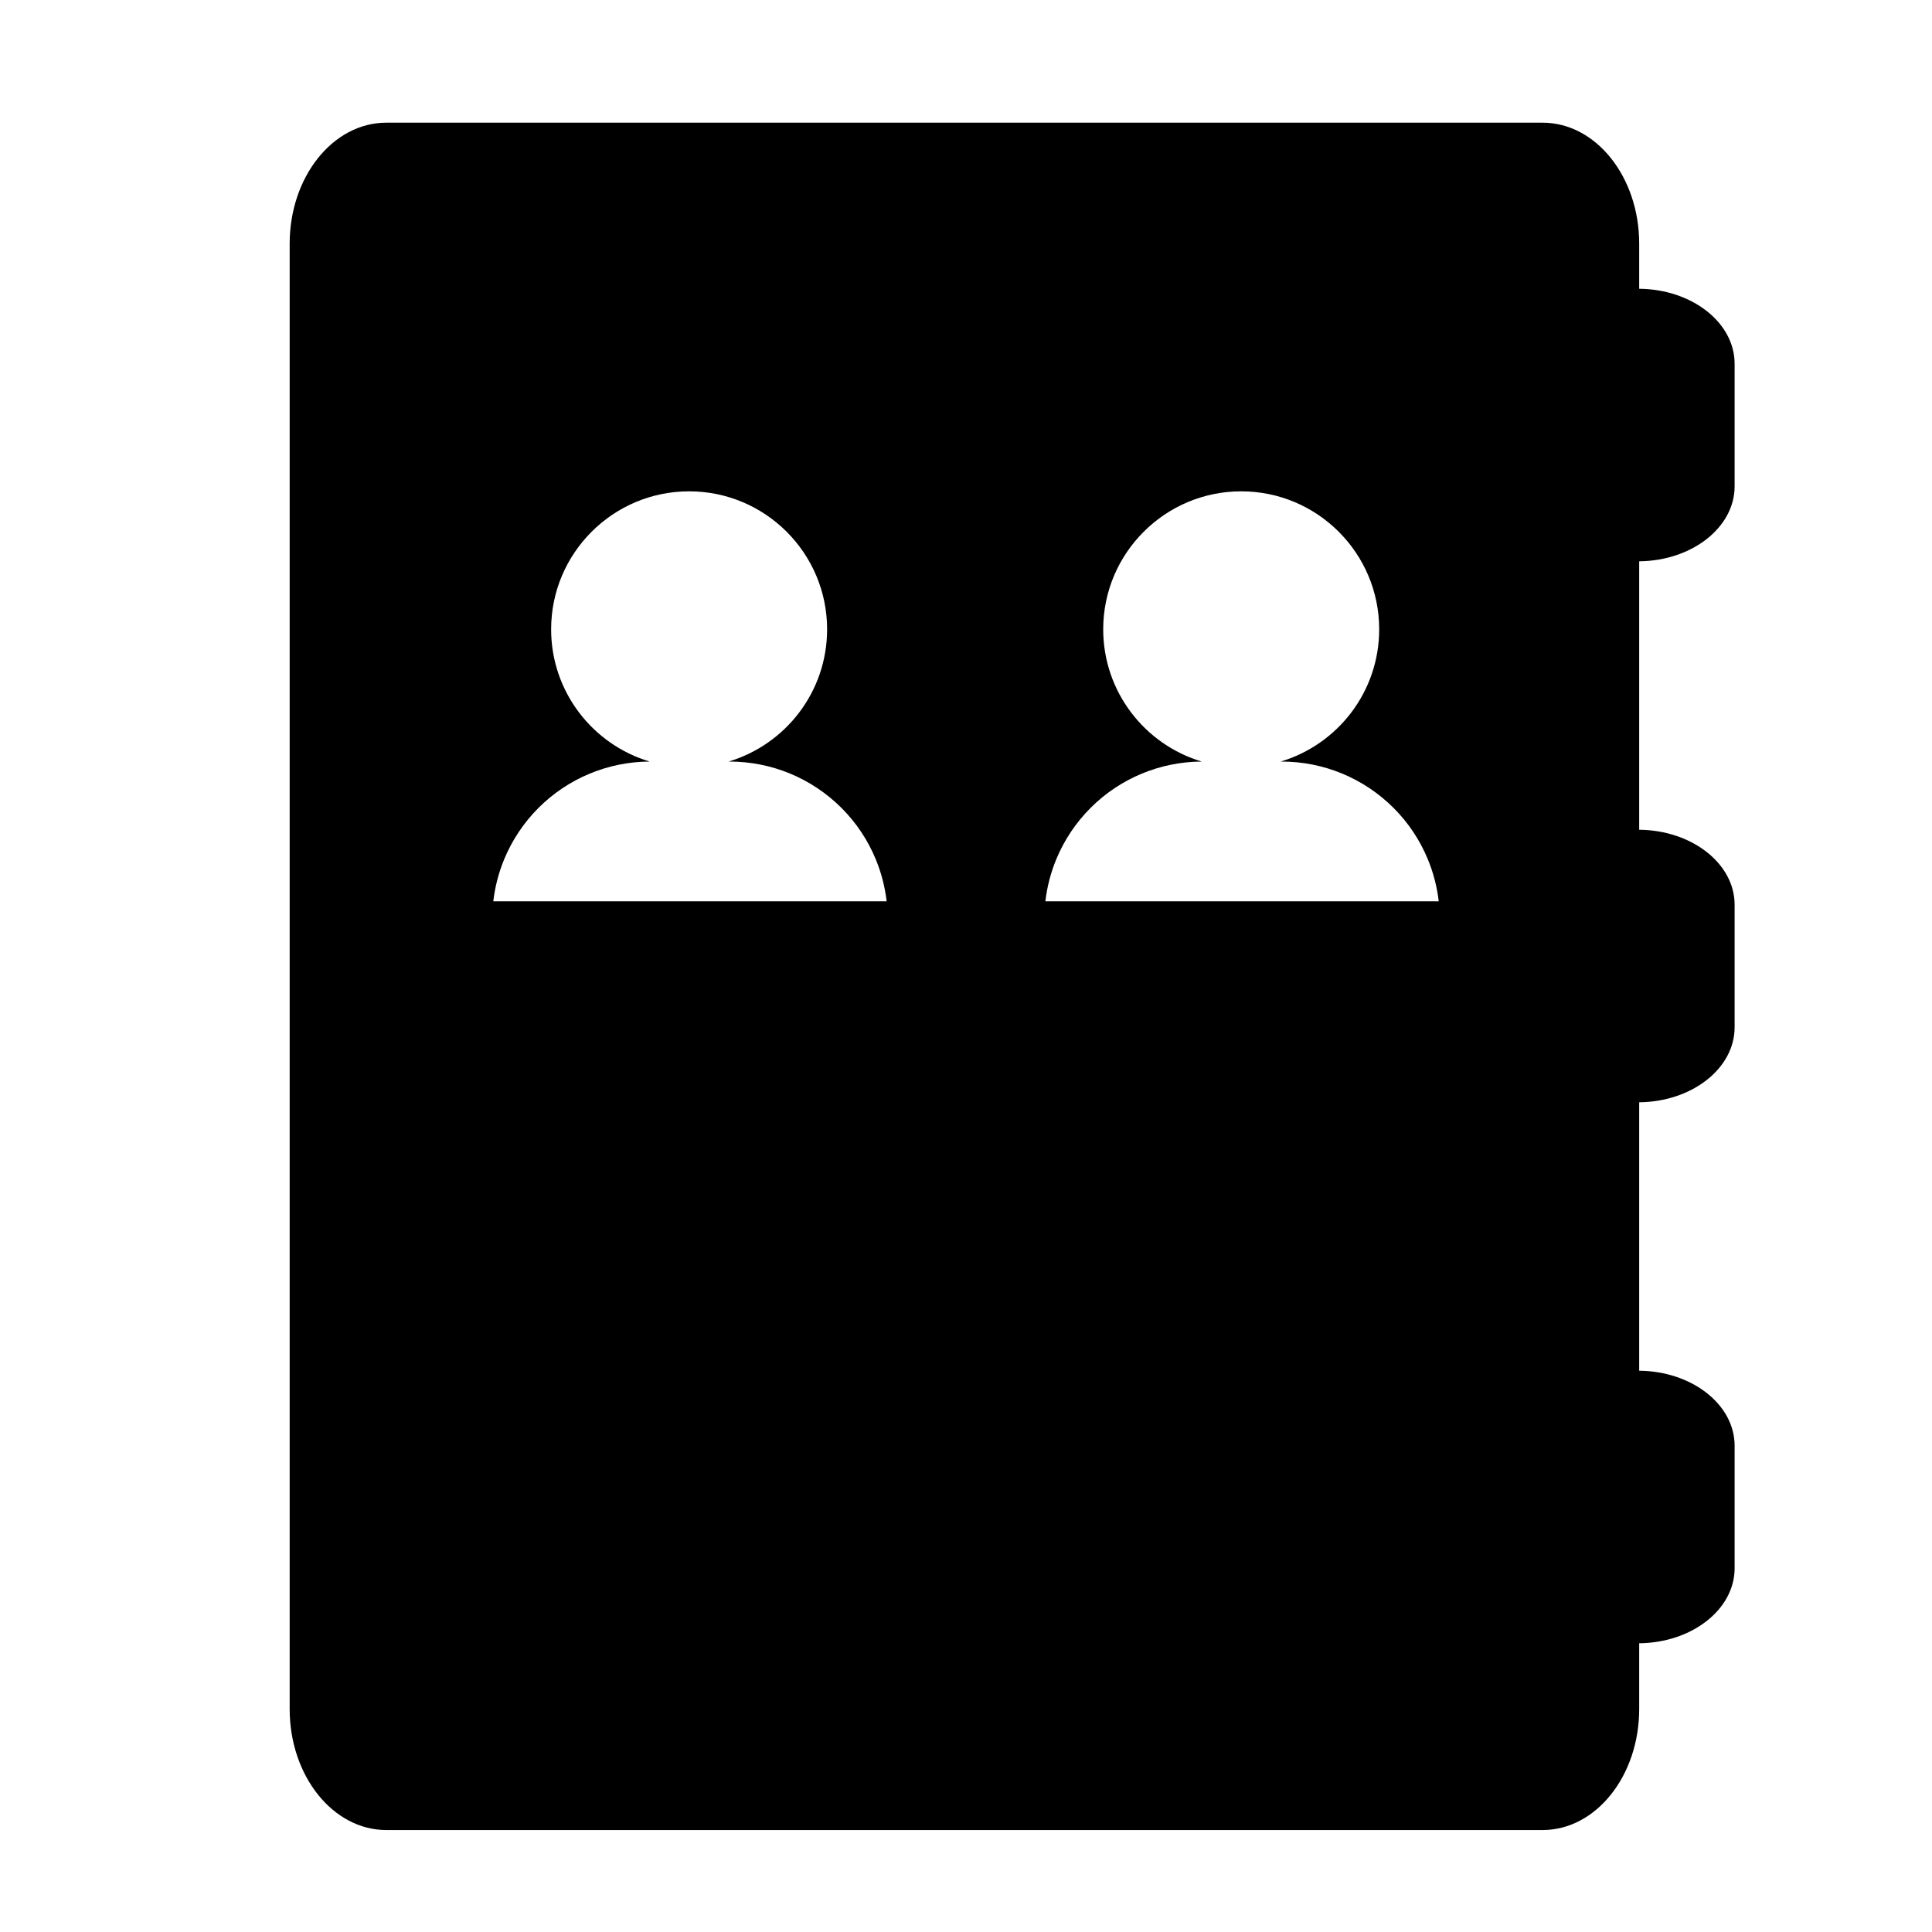
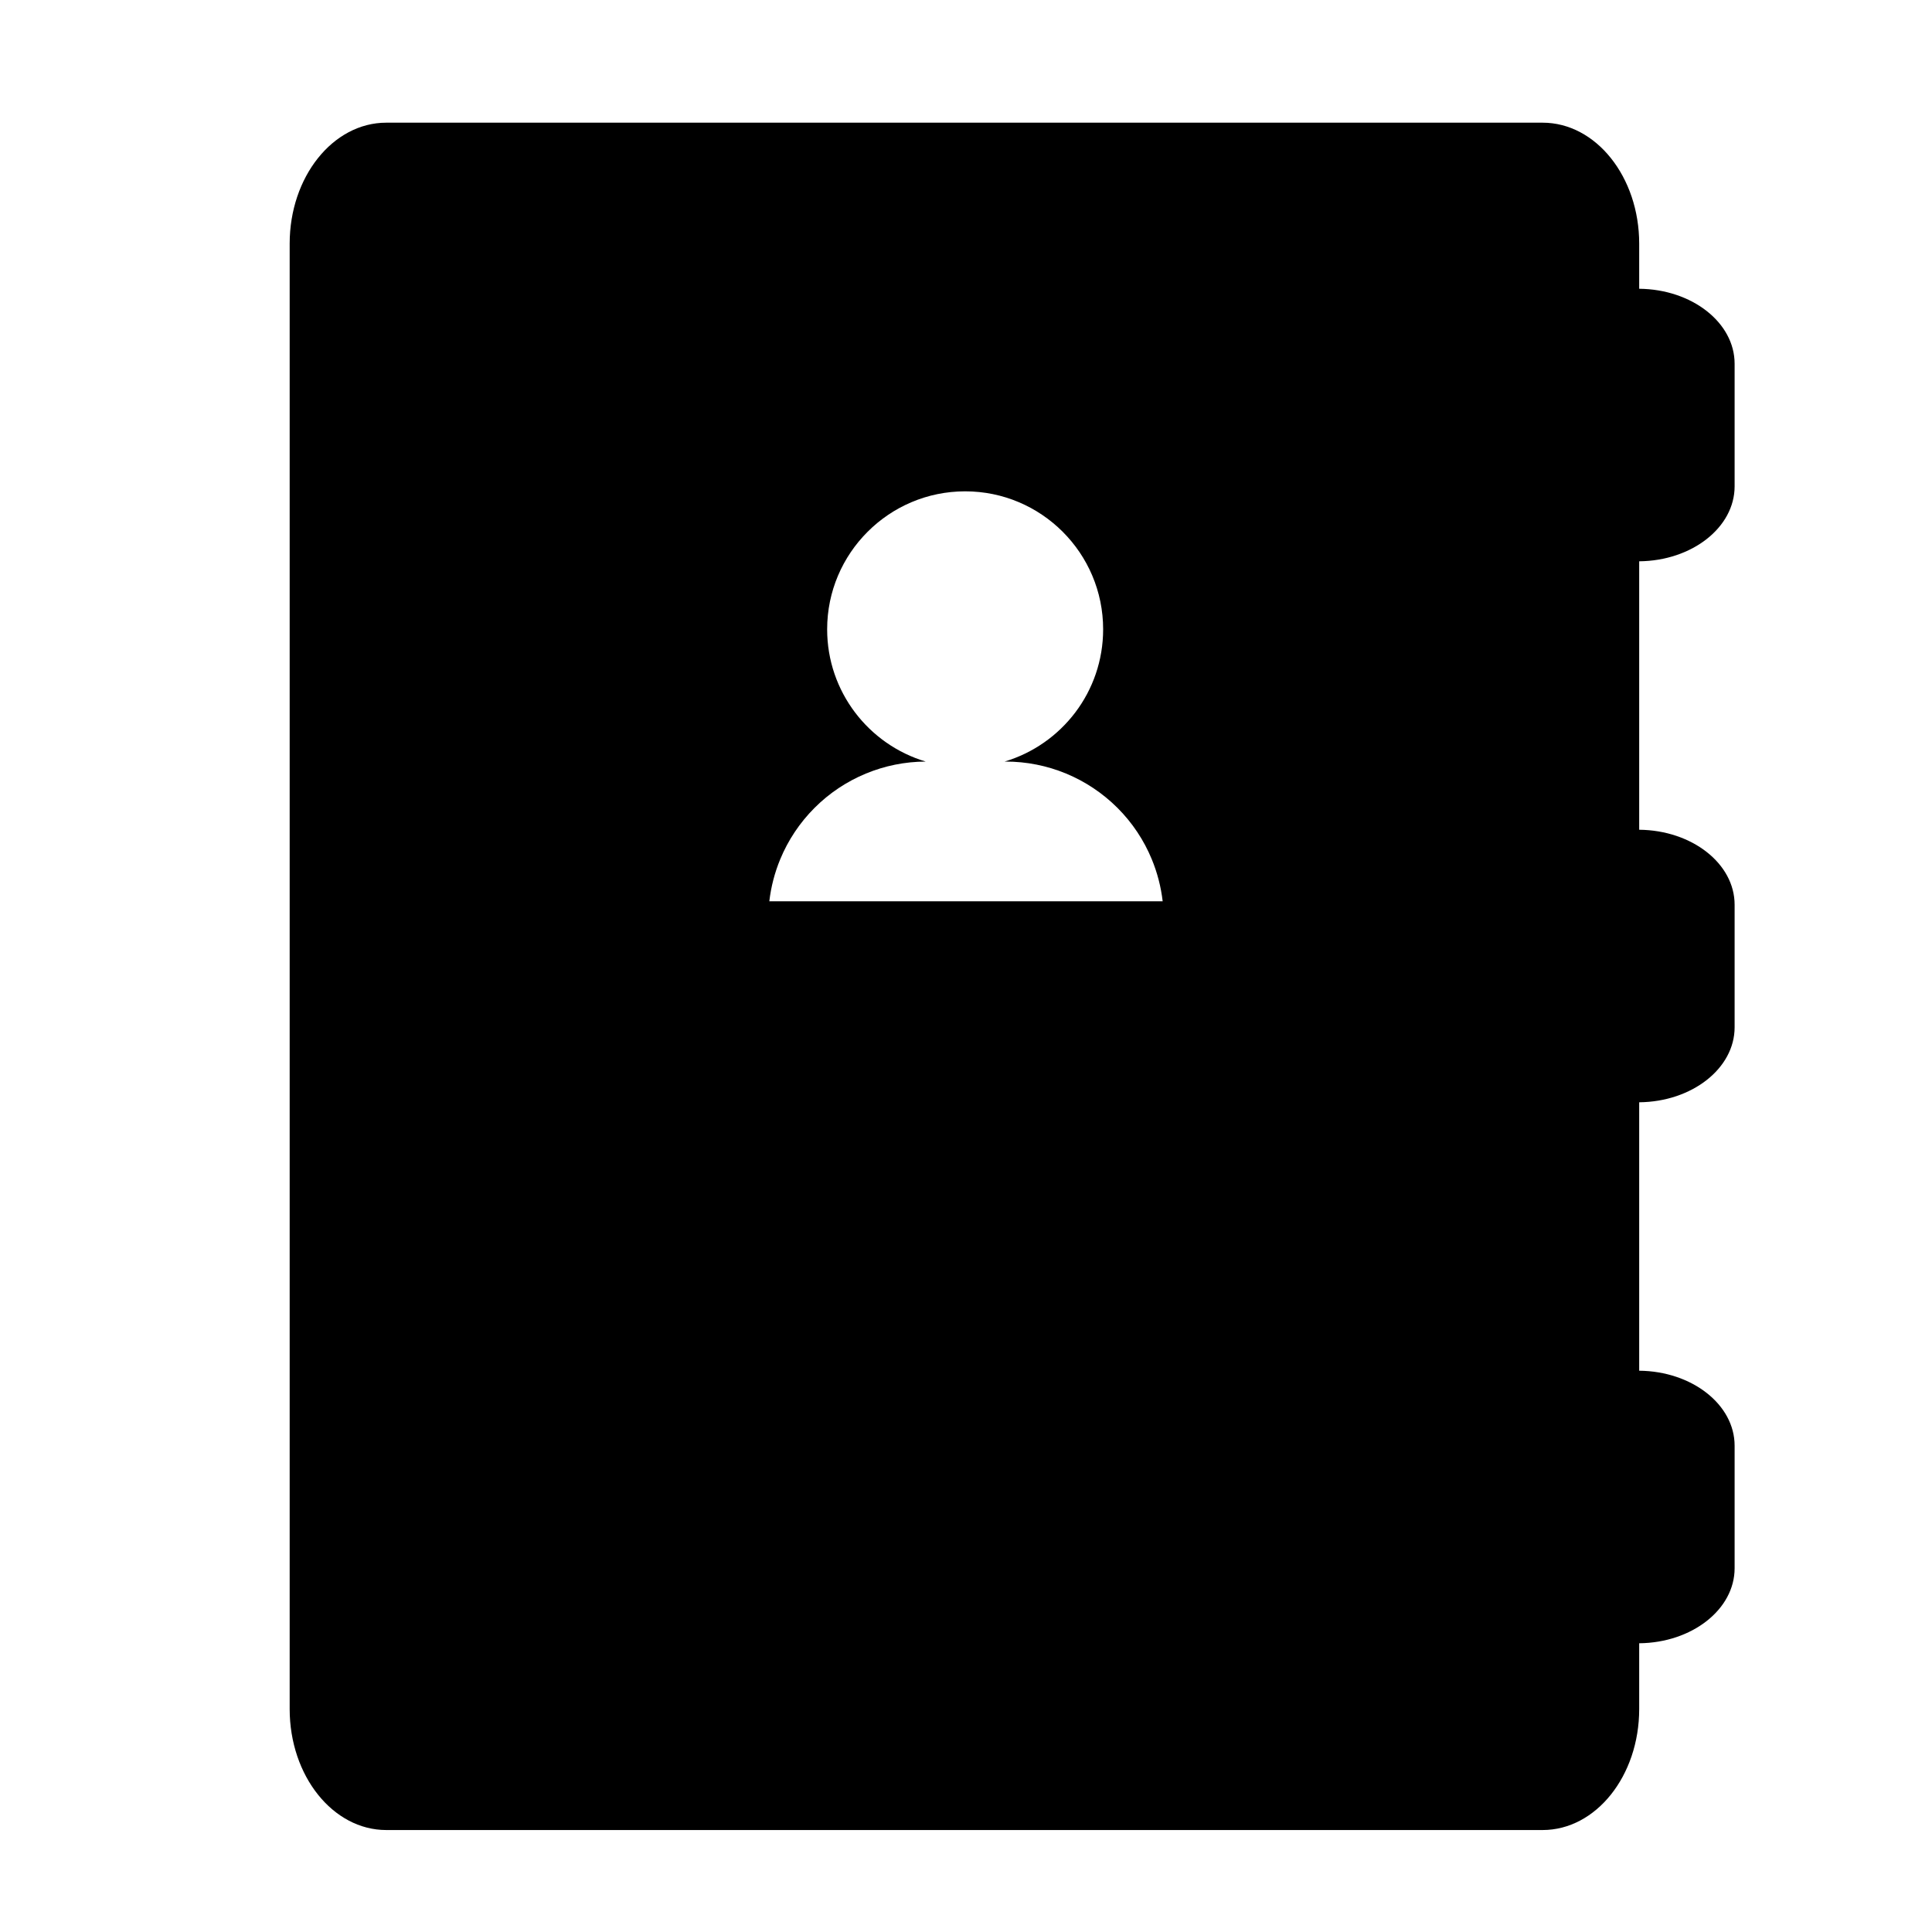
- <svg xmlns="http://www.w3.org/2000/svg" version="1.0" id="Layer_1" x="0px" y="0px" width="283.46px" height="283.46px" viewBox="0 0 283.46 283.46" enable-background="new 0 0 283.46 283.46" xml:space="preserve">
-   <g id="Layer_3">
- </g>
+ <svg xmlns="http://www.w3.org/2000/svg" version="1.1" id="Layer_2" x="0px" y="0px" width="283.46px" height="283.46px" viewBox="0 0 283.46 283.46" style="enable-background:new 0 0 283.46 283.46;" xml:space="preserve">
  <g>
-     <path d="M254.5,71.352V53.368c0-6.034-6.254-10.929-14-11.001v-6.615c0-9.804-6.346-17.752-14.172-17.752H56.673   C48.846,18,42.5,25.948,42.5,35.752v214.996c0,9.807,6.346,17.752,14.173,17.752h169.655c7.826,0,14.172-7.945,14.172-17.752   v-9.652c7.746-0.072,14-4.969,14-11.004V212.11c0-6.032-6.254-10.929-14-11.001v-39.384c7.746-0.072,14-4.968,14-11.002V132.74   c0-6.034-6.254-10.929-14-11.001V82.353C248.246,82.28,254.5,77.386,254.5,71.352z M130.052,132.239H72.409h-0.034   c0.25-2.135,0.788-4.215,1.603-6.179c1.155-2.788,2.854-5.35,5.031-7.528c2.175-2.178,4.739-3.876,7.528-5.032   c2.761-1.143,5.742-1.755,8.788-1.764c-4.186-1.246-7.808-3.814-10.379-7.216c-2.564-3.391-4.085-7.613-4.085-12.188   c0-5.588,2.271-10.646,5.937-14.311c3.665-3.665,8.727-5.934,14.312-5.934c5.586,0,10.646,2.269,14.311,5.934   s5.931,8.723,5.931,14.311c0,4.575-1.52,8.798-4.082,12.189c-2.57,3.4-6.195,5.969-10.381,7.215h0.146c0.007,0,0.007,0,0.007,0   c3.08,0,6.097,0.608,8.884,1.764c2.788,1.156,5.35,2.858,7.53,5.032c2.174,2.172,3.879,4.74,5.028,7.528   c0.815,1.964,1.354,4.044,1.604,6.179H130.052z M211.052,132.239H153.41h-0.035c0.25-2.136,0.789-4.215,1.604-6.179   c1.154-2.789,2.854-5.351,5.031-7.529c2.174-2.178,4.738-3.875,7.527-5.031c2.761-1.143,5.742-1.755,8.789-1.764   c-4.186-1.246-7.809-3.814-10.38-7.216c-2.564-3.391-4.085-7.613-4.085-12.188c0-5.588,2.271-10.646,5.938-14.311   c3.664-3.665,8.727-5.934,14.311-5.934c5.586,0,10.646,2.269,14.311,5.934s5.931,8.723,5.931,14.311   c0,4.575-1.519,8.798-4.081,12.189c-2.571,3.4-6.195,5.969-10.382,7.215h0.147c0.006,0,0.006,0,0.006,0   c3.08,0,6.097,0.608,8.885,1.764c2.787,1.156,5.349,2.857,7.529,5.031c2.174,2.172,3.879,4.74,5.029,7.529   c0.814,1.964,1.353,4.043,1.603,6.179H211.052z" />
+     <path d="M254.5,71.352V53.368c0-6.034-6.254-10.929-14-11.001v-6.615c0-9.804-6.346-17.752-14.172-17.752H56.673   C48.846,18,42.5,25.948,42.5,35.752v214.996c0,9.808,6.346,17.752,14.173,17.752h169.655c7.826,0,14.172-7.944,14.172-17.752   v-9.651c7.746-0.072,14-4.97,14-11.005V212.11c0-6.032-6.254-10.929-14-11.001v-39.384c7.746-0.072,14-4.968,14-11.002V132.74   c0-6.034-6.254-10.929-14-11.001V82.353C248.246,82.28,254.5,77.386,254.5,71.352z M170.551,132.239h-57.643h-0.035   c0.25-2.136,0.789-4.215,1.604-6.179c1.153-2.789,2.854-5.351,5.031-7.529c2.174-2.178,4.737-3.875,7.526-5.031   c2.762-1.143,5.742-1.755,8.789-1.764c-4.186-1.246-7.809-3.814-10.38-7.216c-2.563-3.391-4.085-7.613-4.085-12.188   c0-5.588,2.271-10.646,5.938-14.311c3.664-3.665,8.728-5.934,14.312-5.934c5.586,0,10.646,2.269,14.312,5.934   c3.664,3.665,5.931,8.723,5.931,14.311c0,4.575-1.519,8.798-4.081,12.189c-2.57,3.4-6.195,5.969-10.382,7.215h0.147   c0.006,0,0.006,0,0.006,0c3.08,0,6.097,0.608,8.885,1.764c2.787,1.156,5.349,2.857,7.529,5.031c2.174,2.172,3.879,4.74,5.028,7.529   c0.813,1.964,1.353,4.043,1.603,6.179H170.551z" />
  </g>
</svg>
